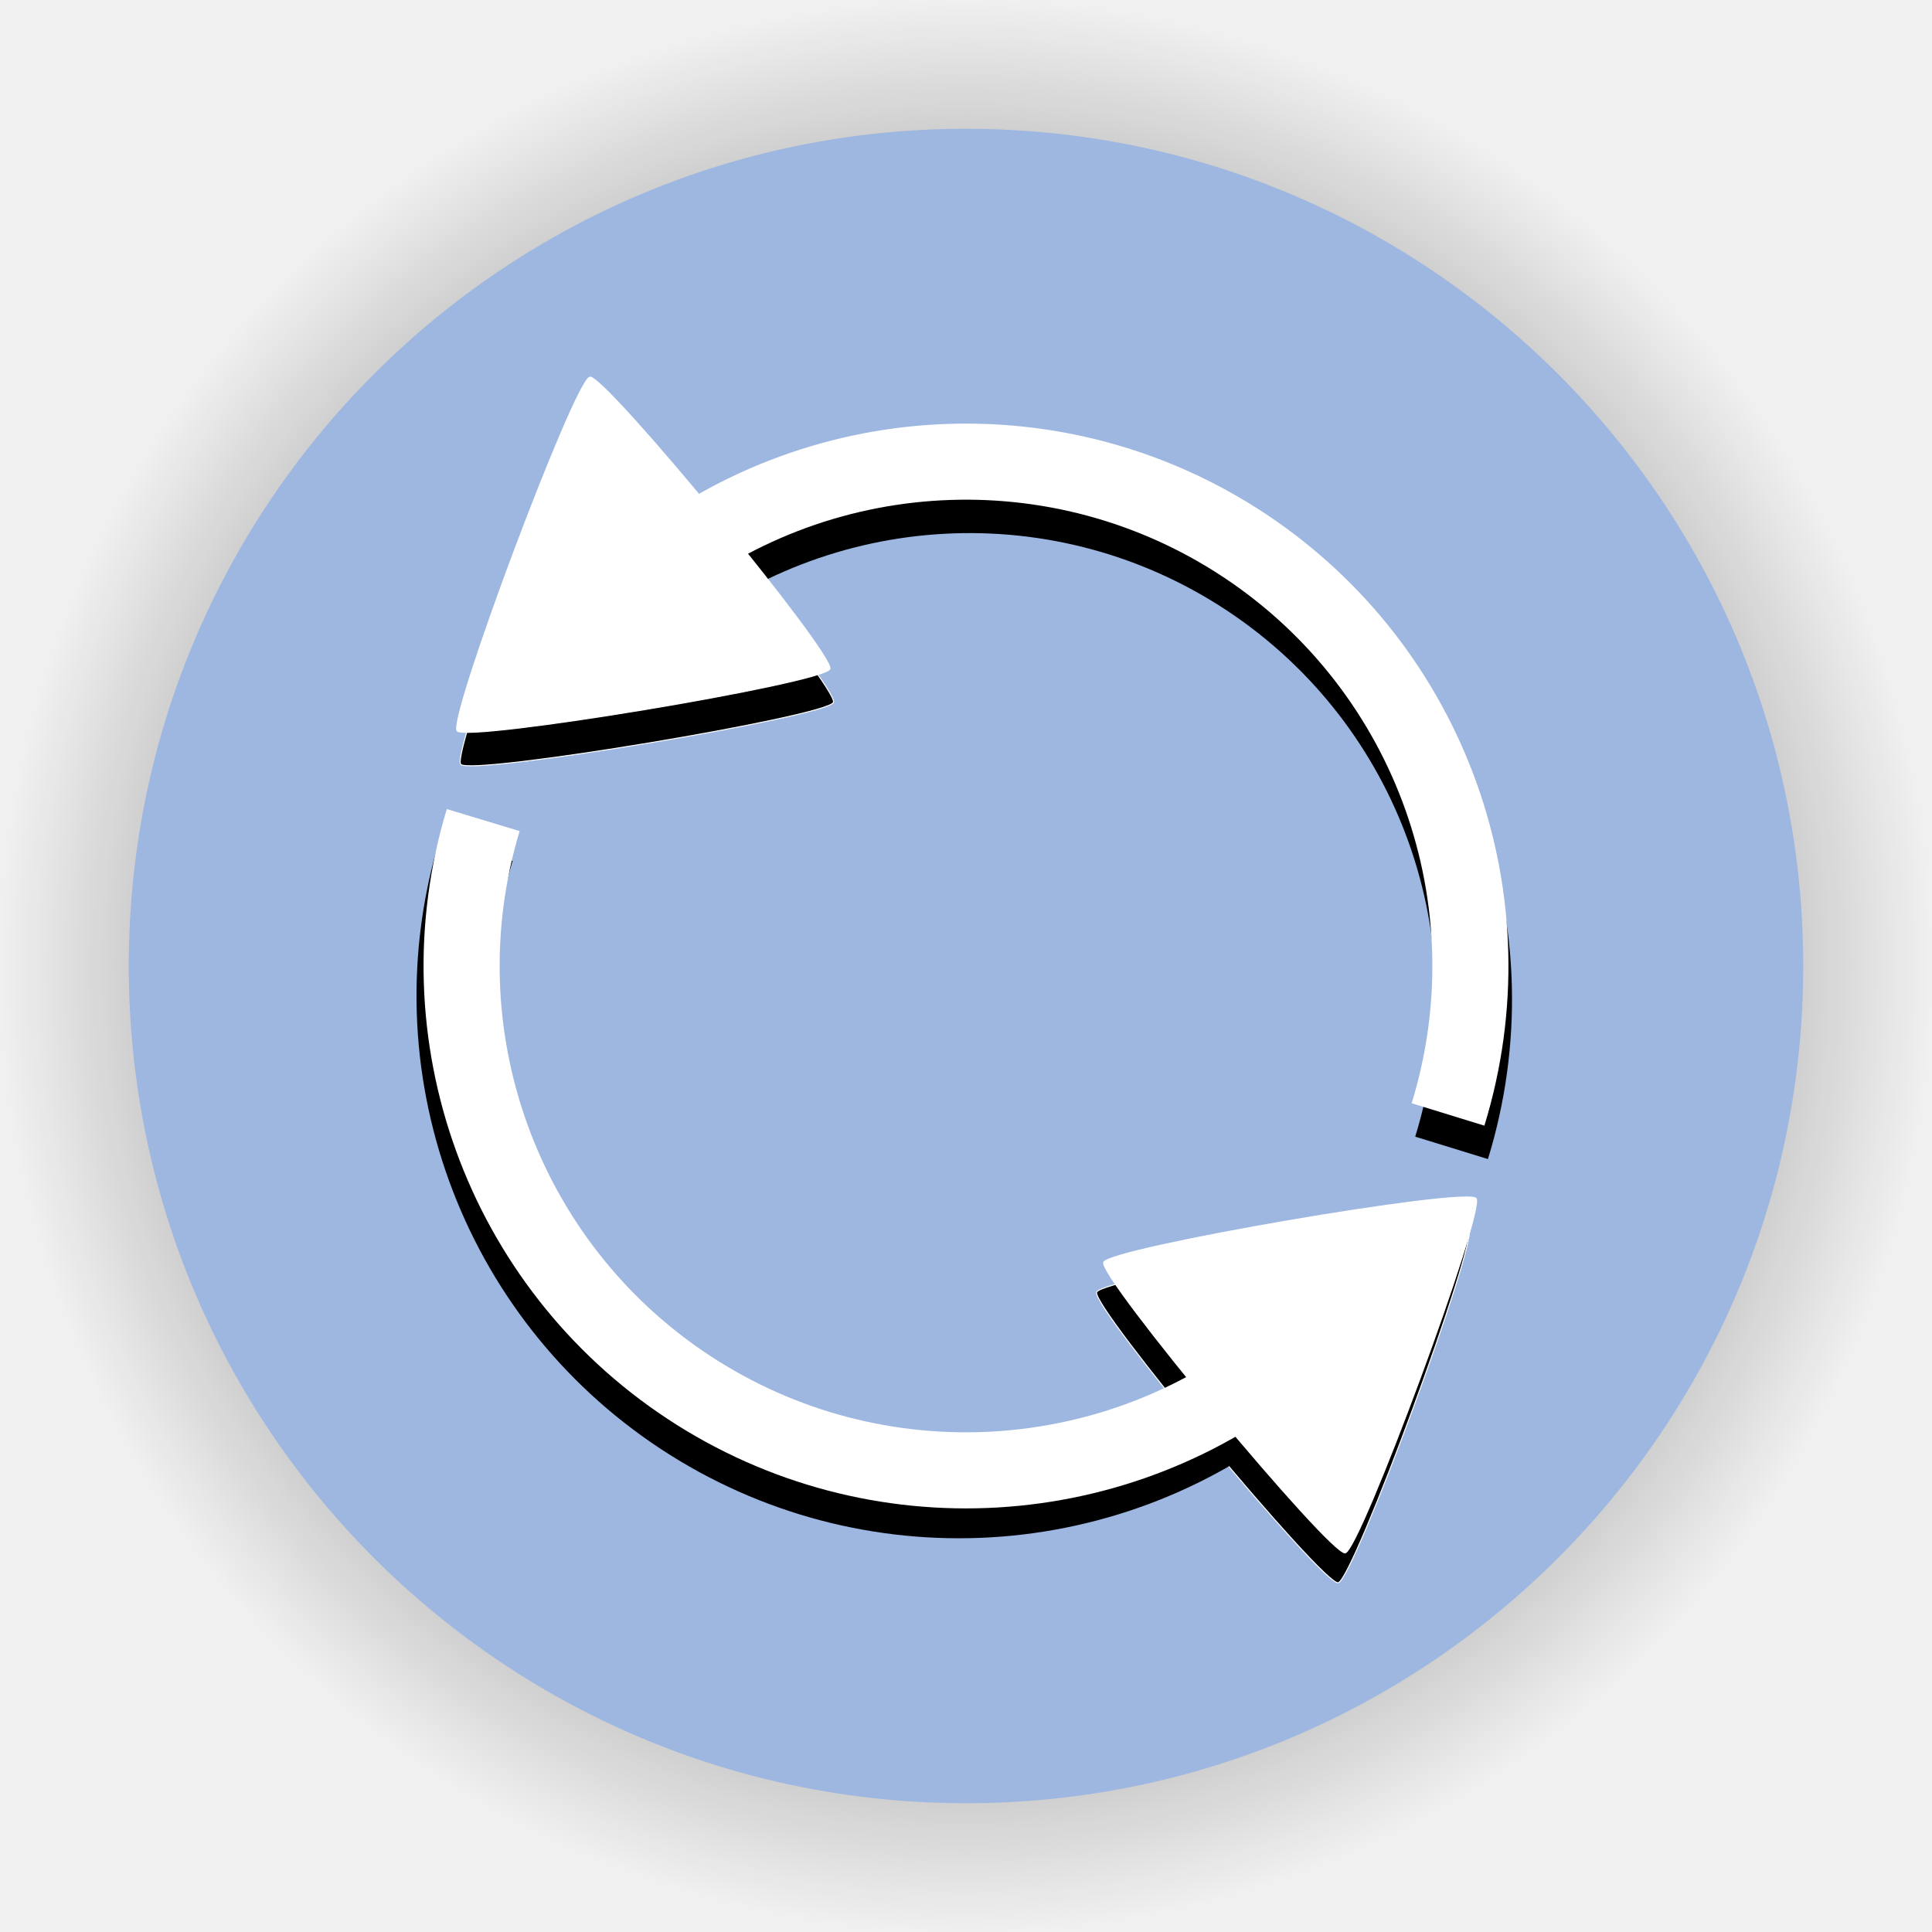
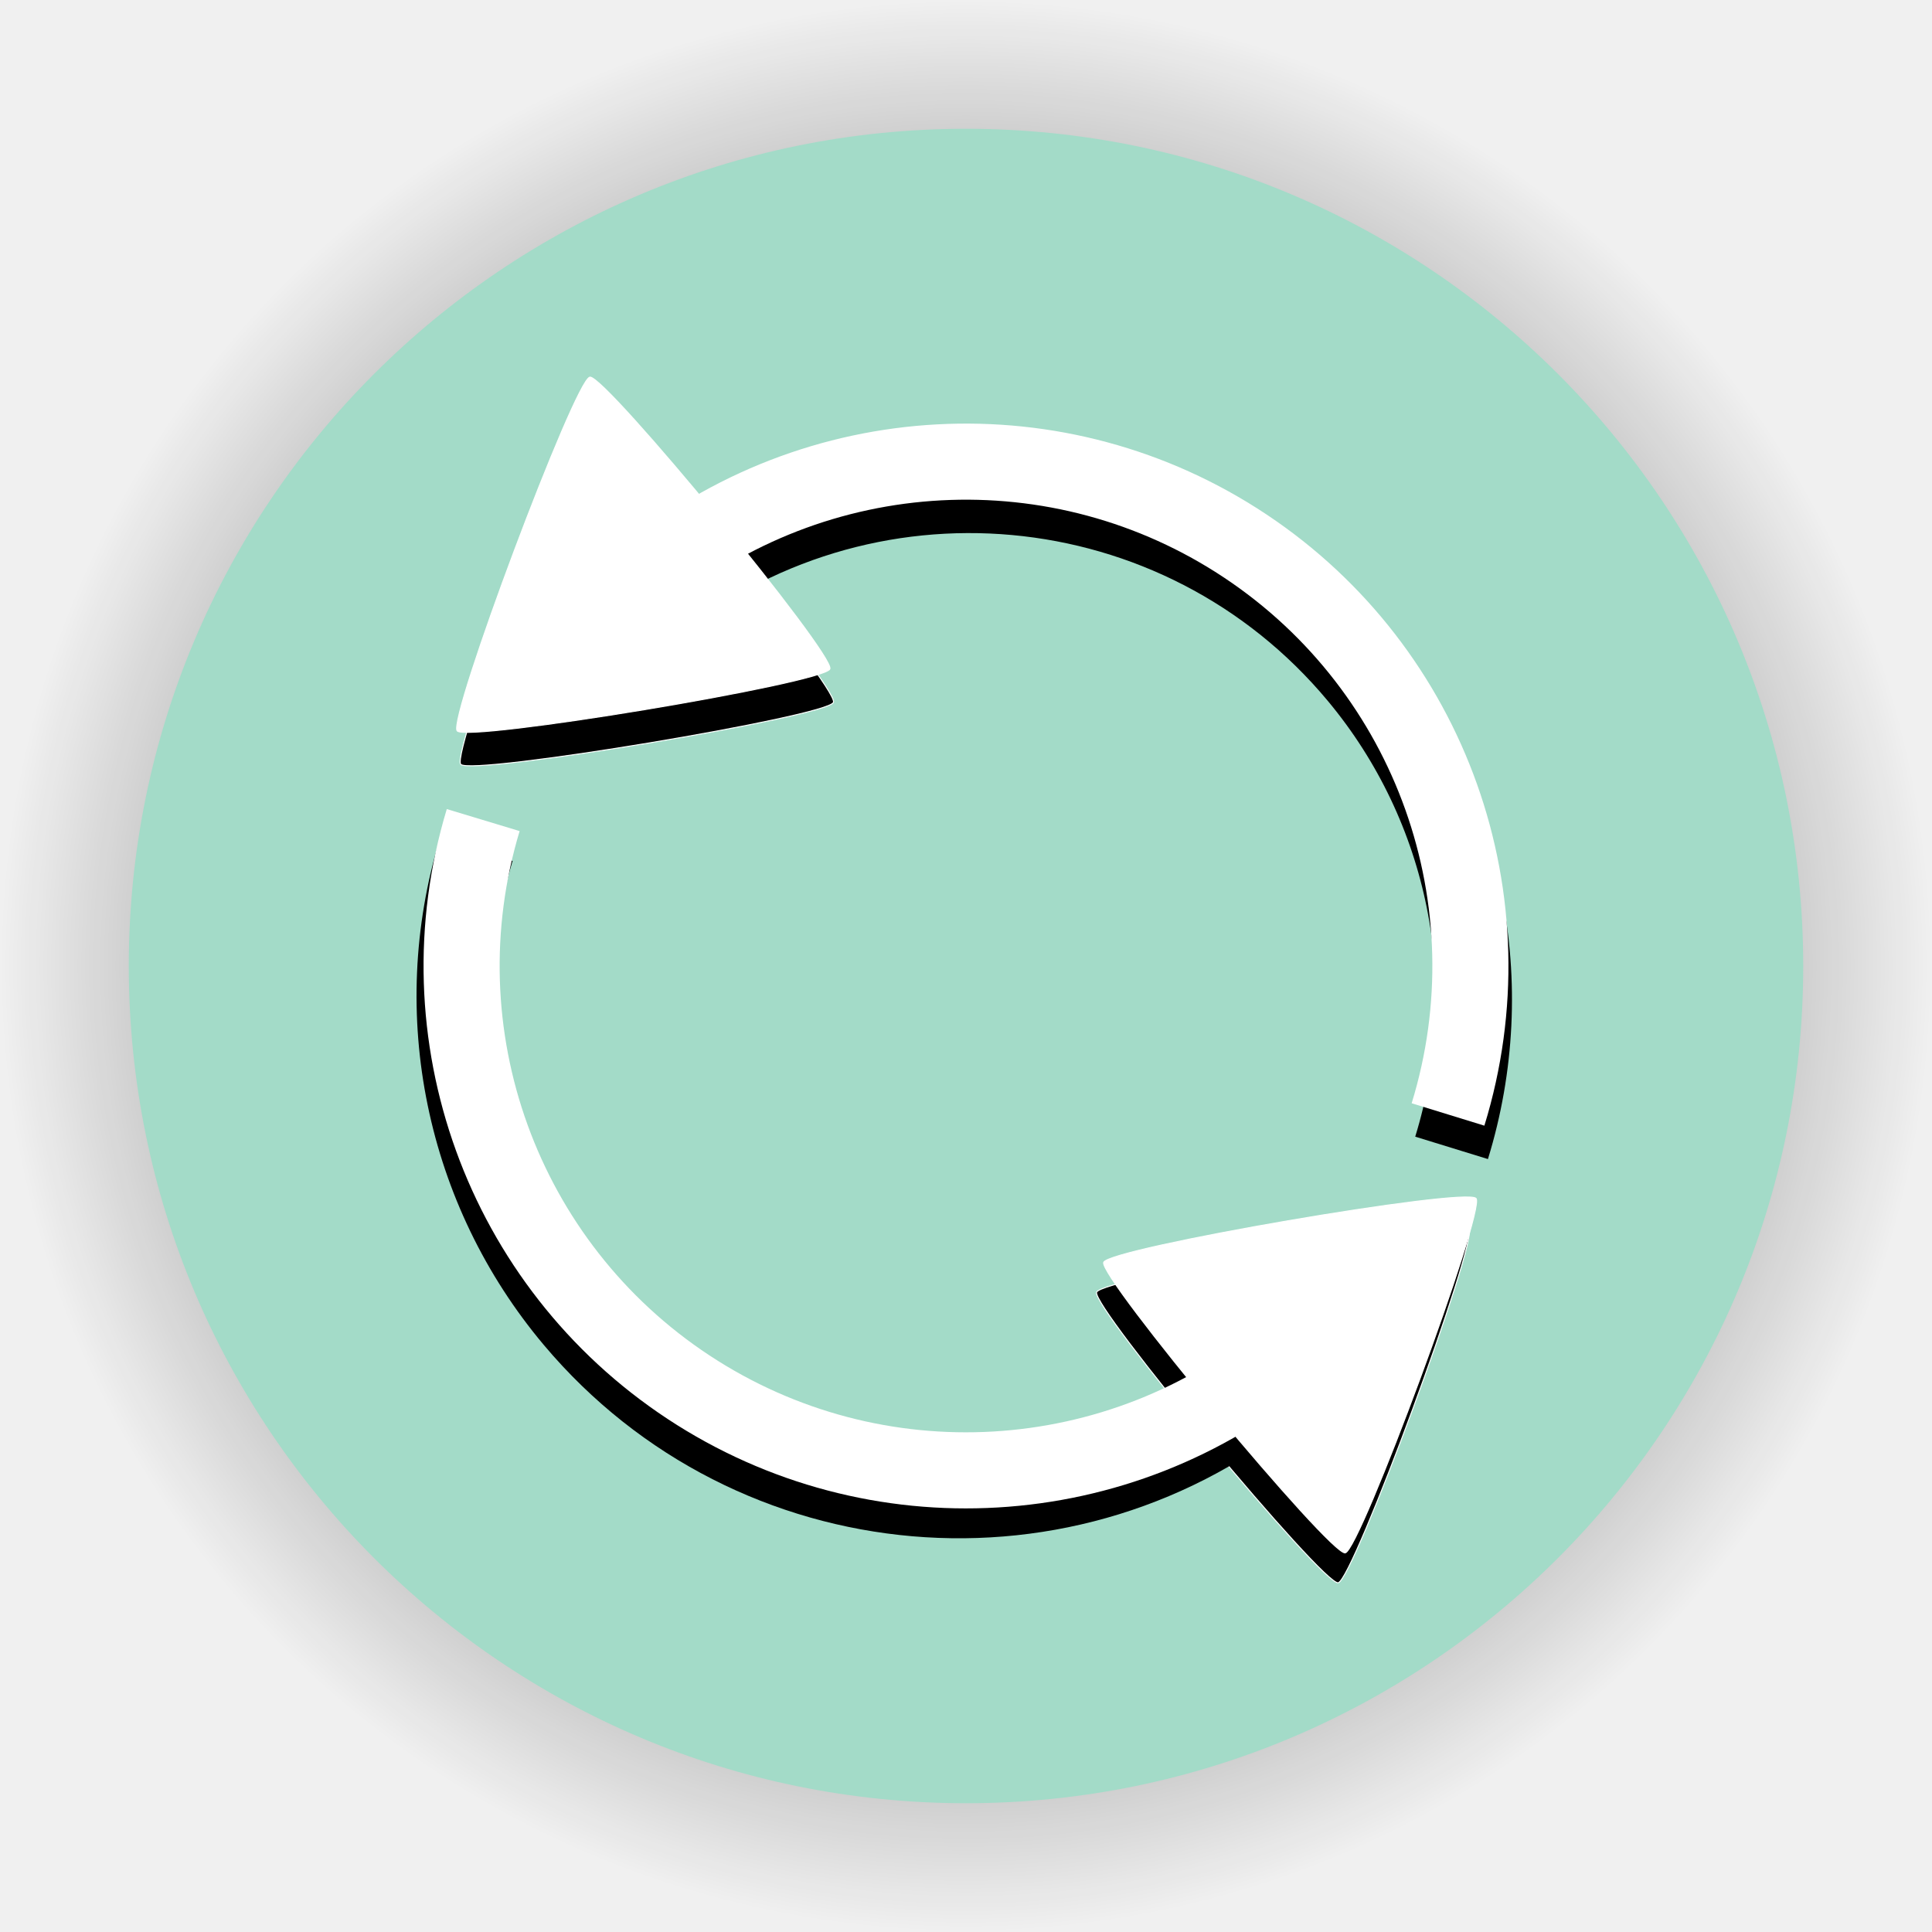
<svg xmlns="http://www.w3.org/2000/svg" xmlns:xlink="http://www.w3.org/1999/xlink" width="1091.176" height="1091.176" id="svg2985" version="1.1">
  <defs id="defs2987">
    <linearGradient id="linearGradient3825">
      <stop style="stop-color:#000000;stop-opacity:1;" offset="0" id="stop3827" />
      <stop style="stop-color:#000000;stop-opacity:0;" offset="1" id="stop3829" />
    </linearGradient>
    <radialGradient xlink:href="#linearGradient3825" id="radialGradient3831" cx="201.429" cy="696.648" fx="201.429" fy="696.648" r="472.857" gradientUnits="userSpaceOnUse" />
  </defs>
  <g id="layer1" transform="translate(553.6693,75.07382)">
-     <path style="fill:url(#radialGradient3831);fill-opacity:1;stroke:none" id="path2993-7" d="m 674.286,696.648 a 472.857,472.857 0 1 1 -945.714,0 472.857,472.857 0 1 1 945.714,0 z" transform="matrix(1.153812,0,0,1.153812,-240.4919,-333.2862)" />
-     <path style="fill:#9eb7e1;fill-opacity:1;stroke:none" id="path2993" d="m 674.286,696.648 a 472.857,472.857 0 1 1 -945.714,0 472.857,472.857 0 1 1 945.714,0 z" transform="translate(-209.5098,-226.1336)" />
+     <path style="fill:url(#radialGradient3831);fill-opacity:1;stroke:none" id="path2993-7" d="m 674.286,696.648 c 0,261.152 -211.705,472.857 -472.857,472.857 -261.152,0 -472.857,-211.705 -472.857,-472.857 0,-261.152 211.705,-472.857 472.857,-472.857 261.152,0 472.857,211.705 472.857,472.857 z" transform="matrix(1.153812,0,0,1.153812,-240.4919,-333.2862)" />
+     <path style="fill:#a3dbc8;fill-opacity:1;stroke:none" id="path2993" d="m 674.286,696.648 c 0,261.152 -211.705,472.857 -472.857,472.857 -261.152,0 -472.857,-211.705 -472.857,-472.857 0,-261.152 211.705,-472.857 472.857,-472.857 261.152,0 472.857,211.705 472.857,472.857 z" transform="translate(-209.5098,-226.1336)" />
  </g>
  <g id="layer3">
    <g id="g4007" transform="translate(-16,-4)">
      <path transform="matrix(0.5517121,-0.03473414,0.03473414,0.5517121,1416.881,369.1398)" d="m -1068.571,528.319 c 9.106,12.471 -140.827,351.377 -156.179,353.027 -15.353,1.65 -233.888,-297.648 -227.641,-311.769 6.247,-14.121 374.715,-53.729 383.82,-41.258 z" id="path3059-62" style="fill:#000000;fill-opacity:1;stroke:#ffffff;stroke-opacity:1" />
-       <path transform="matrix(0.5532849,0.6577134,-0.6577134,0.5532849,1428.802,1335.397)" d="m -1005.714,199.748 a 331.429,331.429 0 0 1 -609.037,181.049" id="path3832-3" style="fill:none;stroke:#000000;stroke-width:50;stroke-miterlimit:4;stroke-opacity:1;stroke-dasharray:none;display:inline" />
+       <path transform="matrix(0.5532849,0.6577134,-0.6577134,0.5532849,1428.802,1335.397)" d="m -1005.714,199.748 c 0,183.043 -148.386,331.429 -331.428,331.429 -112.001,0 -216.426,-56.567 -277.608,-150.38" id="path3832-3" style="fill:none;stroke:#000000;stroke-width:50;stroke-miterlimit:4;stroke-opacity:1;stroke-dasharray:none;display:inline" />
    </g>
    <g id="g4003" transform="translate(-10,-2)">
      <path transform="matrix(-0.5518872,0.0318307,-0.0318307,-0.5518872,-302.6988,759.2518)" d="m -1068.571,528.319 c 9.106,12.471 -140.827,351.377 -156.179,353.027 -15.353,1.65 -233.888,-297.648 -227.641,-311.769 6.247,-14.121 374.715,-53.729 383.82,-41.258 z" id="path3059-6-9" style="fill:#000000;fill-opacity:1;stroke:#ffffff;stroke-opacity:1" />
-       <path transform="matrix(-0.5498166,-0.6606156,0.6606156,-0.5498166,-309.5354,-207.0549)" d="m -1005.714,199.748 a 331.429,331.429 0 0 1 -609.037,181.049" id="path3832-7-1" style="fill:none;stroke:#000000;stroke-width:50;stroke-miterlimit:4;stroke-opacity:1;stroke-dasharray:none;display:inline" />
+       <path transform="matrix(-0.5498166,-0.6606156,0.6606156,-0.5498166,-309.5354,-207.0549)" d="m -1005.714,199.748 c 0,183.043 -148.386,331.429 -331.428,331.429 -112.001,0 -216.426,-56.567 -277.608,-150.38" id="path3832-7-1" style="fill:none;stroke:#000000;stroke-width:50;stroke-miterlimit:4;stroke-opacity:1;stroke-dasharray:none;display:inline" />
    </g>
  </g>
  <g id="layer2" style="display:inline">
    <path style="fill:none;stroke:#ffffff;stroke-width:50;stroke-miterlimit:4;stroke-opacity:1;stroke-dasharray:none" id="path3832" d="m -1005.714,199.748 a 331.429,331.429 0 0 1 -609.037,181.049" transform="matrix(0.5532849,0.6577134,-0.6577134,0.5532849,1416.786,1314.527)" />
    <g id="g3914" style="fill:#ffffff;fill-opacity:1">
      <path transform="matrix(0.5517121,-0.03473414,0.03473414,0.5517121,1404.865,348.2701)" d="m -1068.571,528.319 c 9.106,12.471 -140.827,351.377 -156.179,353.027 -15.353,1.65 -233.888,-297.648 -227.641,-311.769 6.247,-14.121 374.715,-53.729 383.82,-41.258 z" id="path3059" style="fill:#ffffff;fill-opacity:1;stroke:#ffffff;stroke-opacity:1" />
      <path transform="matrix(-0.5518872,0.0318307,-0.0318307,-0.5518872,-314.715,738.3821)" d="m -1068.571,528.319 c 9.106,12.471 -140.827,351.377 -156.179,353.027 -15.353,1.65 -233.888,-297.648 -227.641,-311.769 6.247,-14.121 374.715,-53.729 383.82,-41.258 z" id="path3059-6" style="fill:#ffffff;fill-opacity:1;stroke:#ffffff;stroke-opacity:1" />
    </g>
    <path style="fill:none;stroke:#ffffff;stroke-width:50;stroke-miterlimit:4;stroke-opacity:1;stroke-dasharray:none" id="path3832-7" d="m -1005.714,199.748 a 331.429,331.429 0 0 1 -609.037,181.049" transform="matrix(-0.5498166,-0.6606156,0.6606156,-0.5498166,-321.5517,-227.9246)" />
  </g>
</svg>
